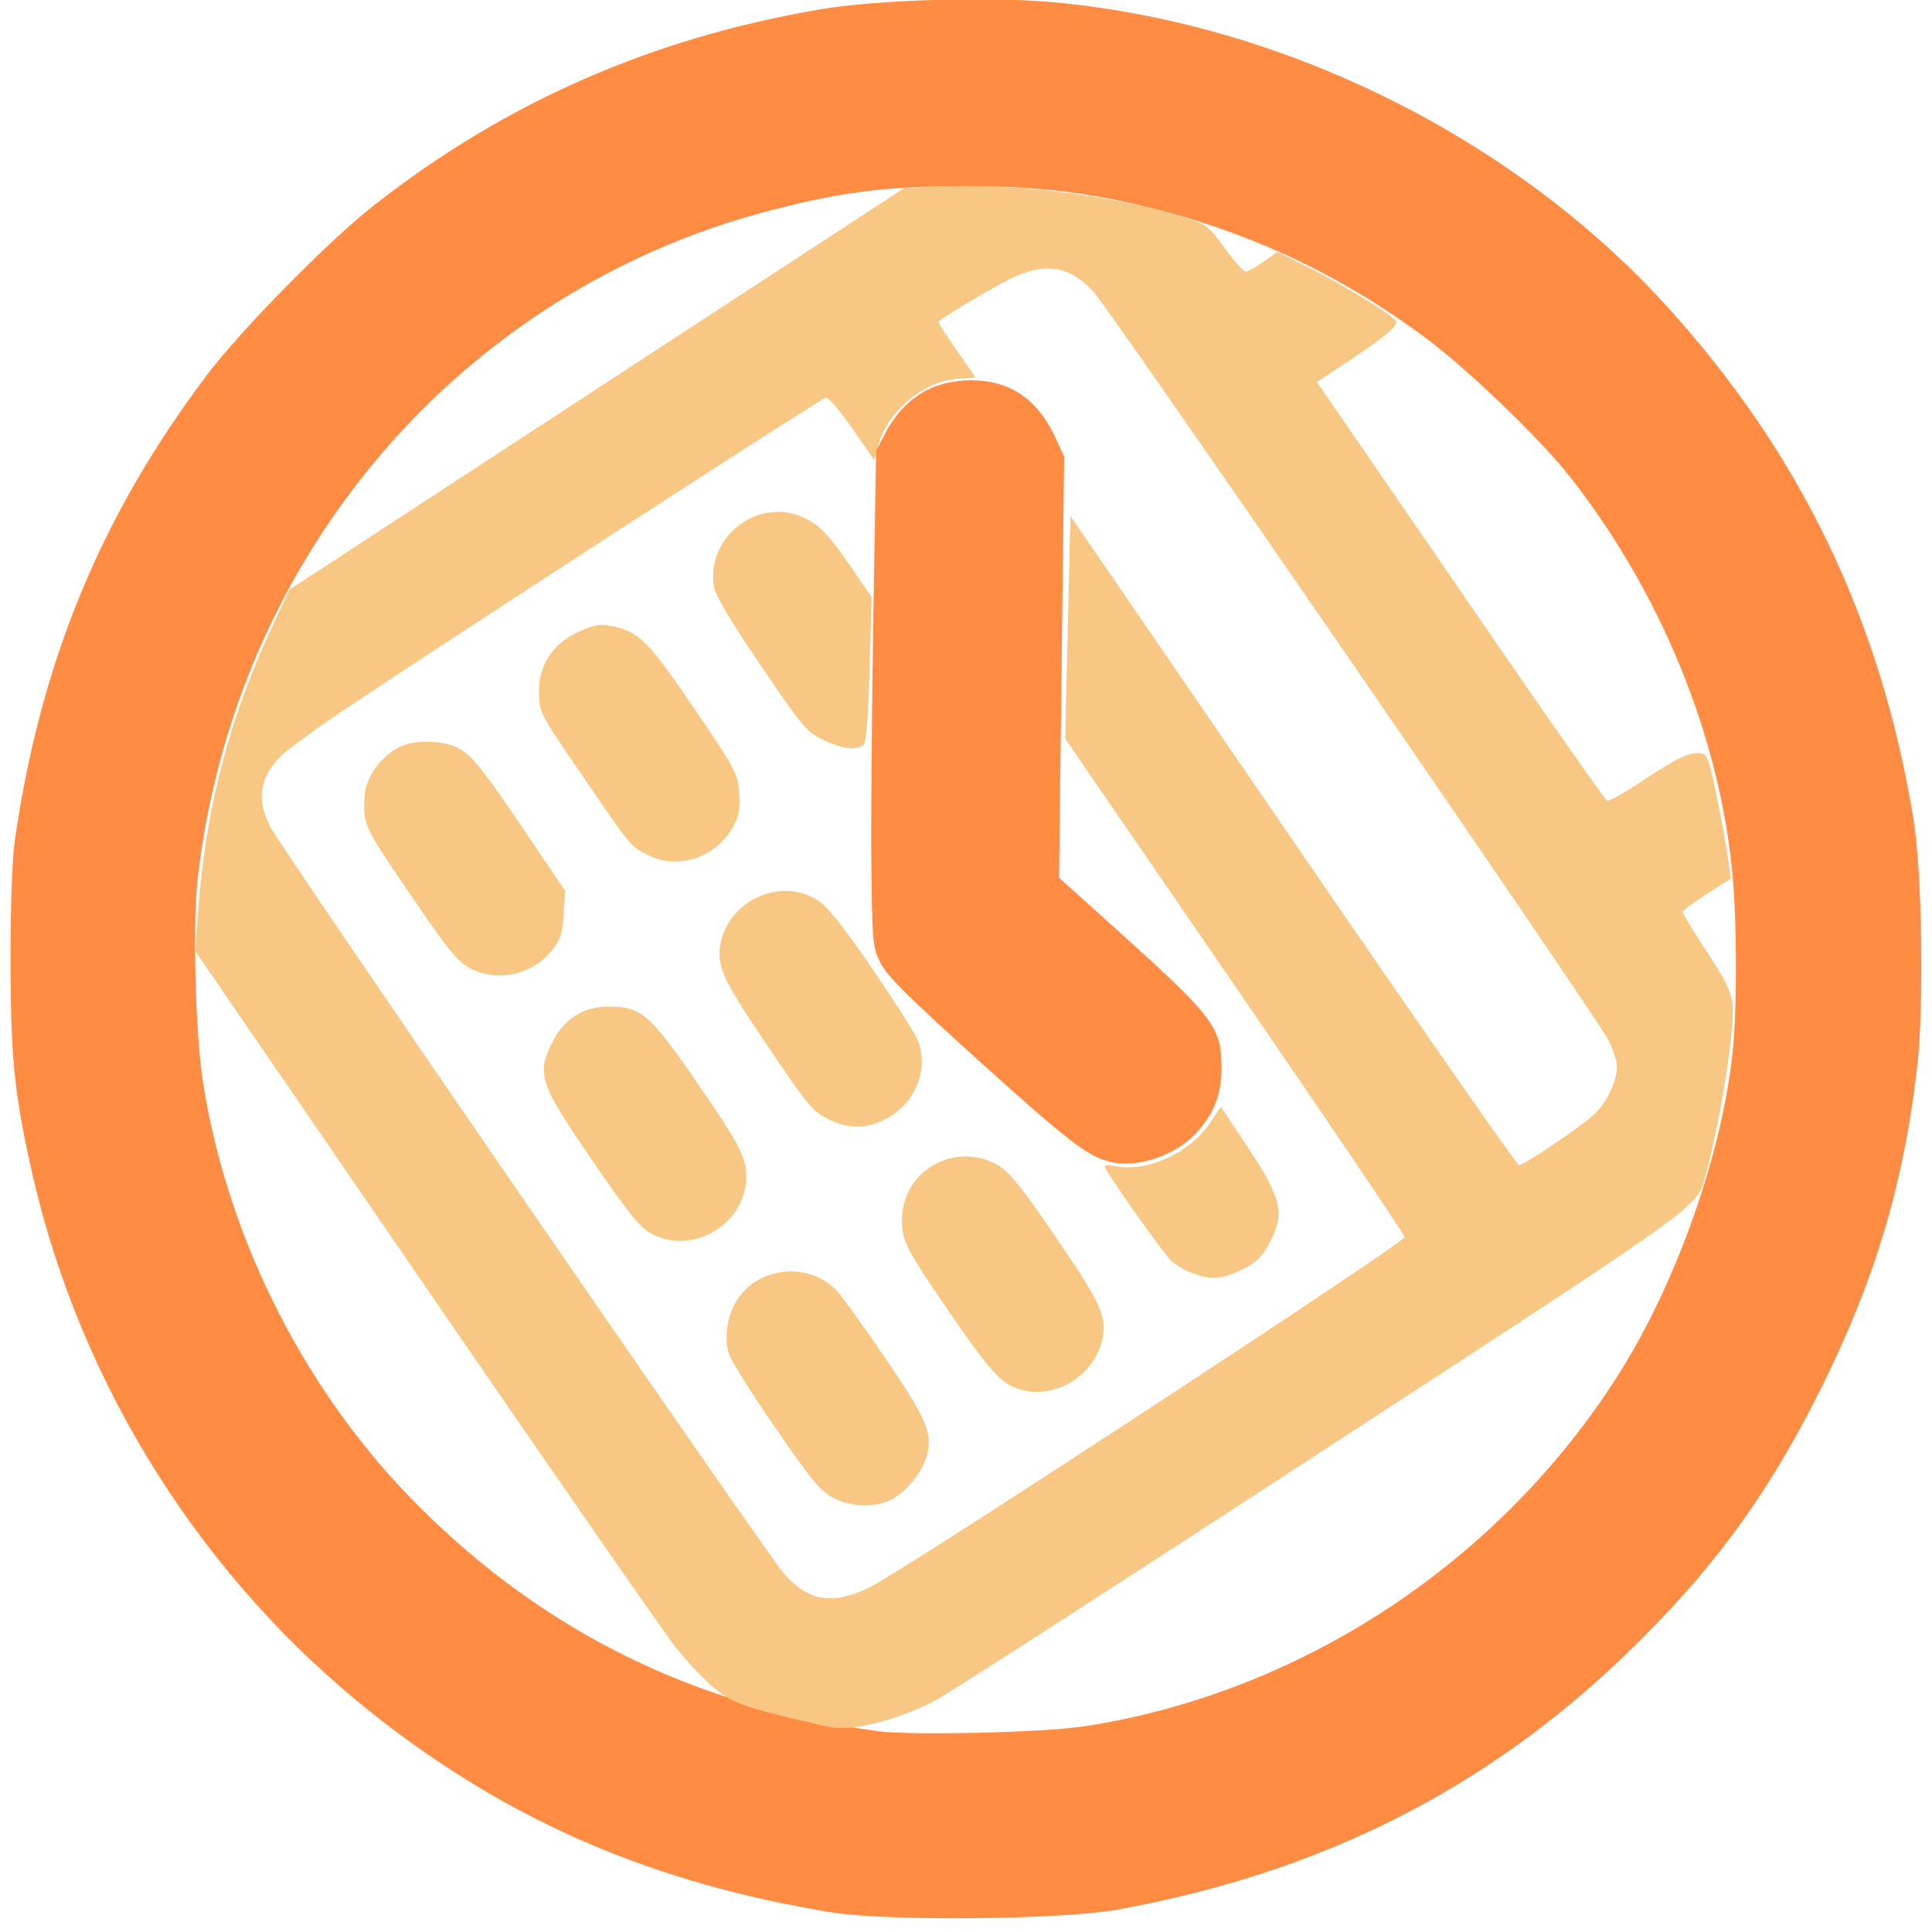
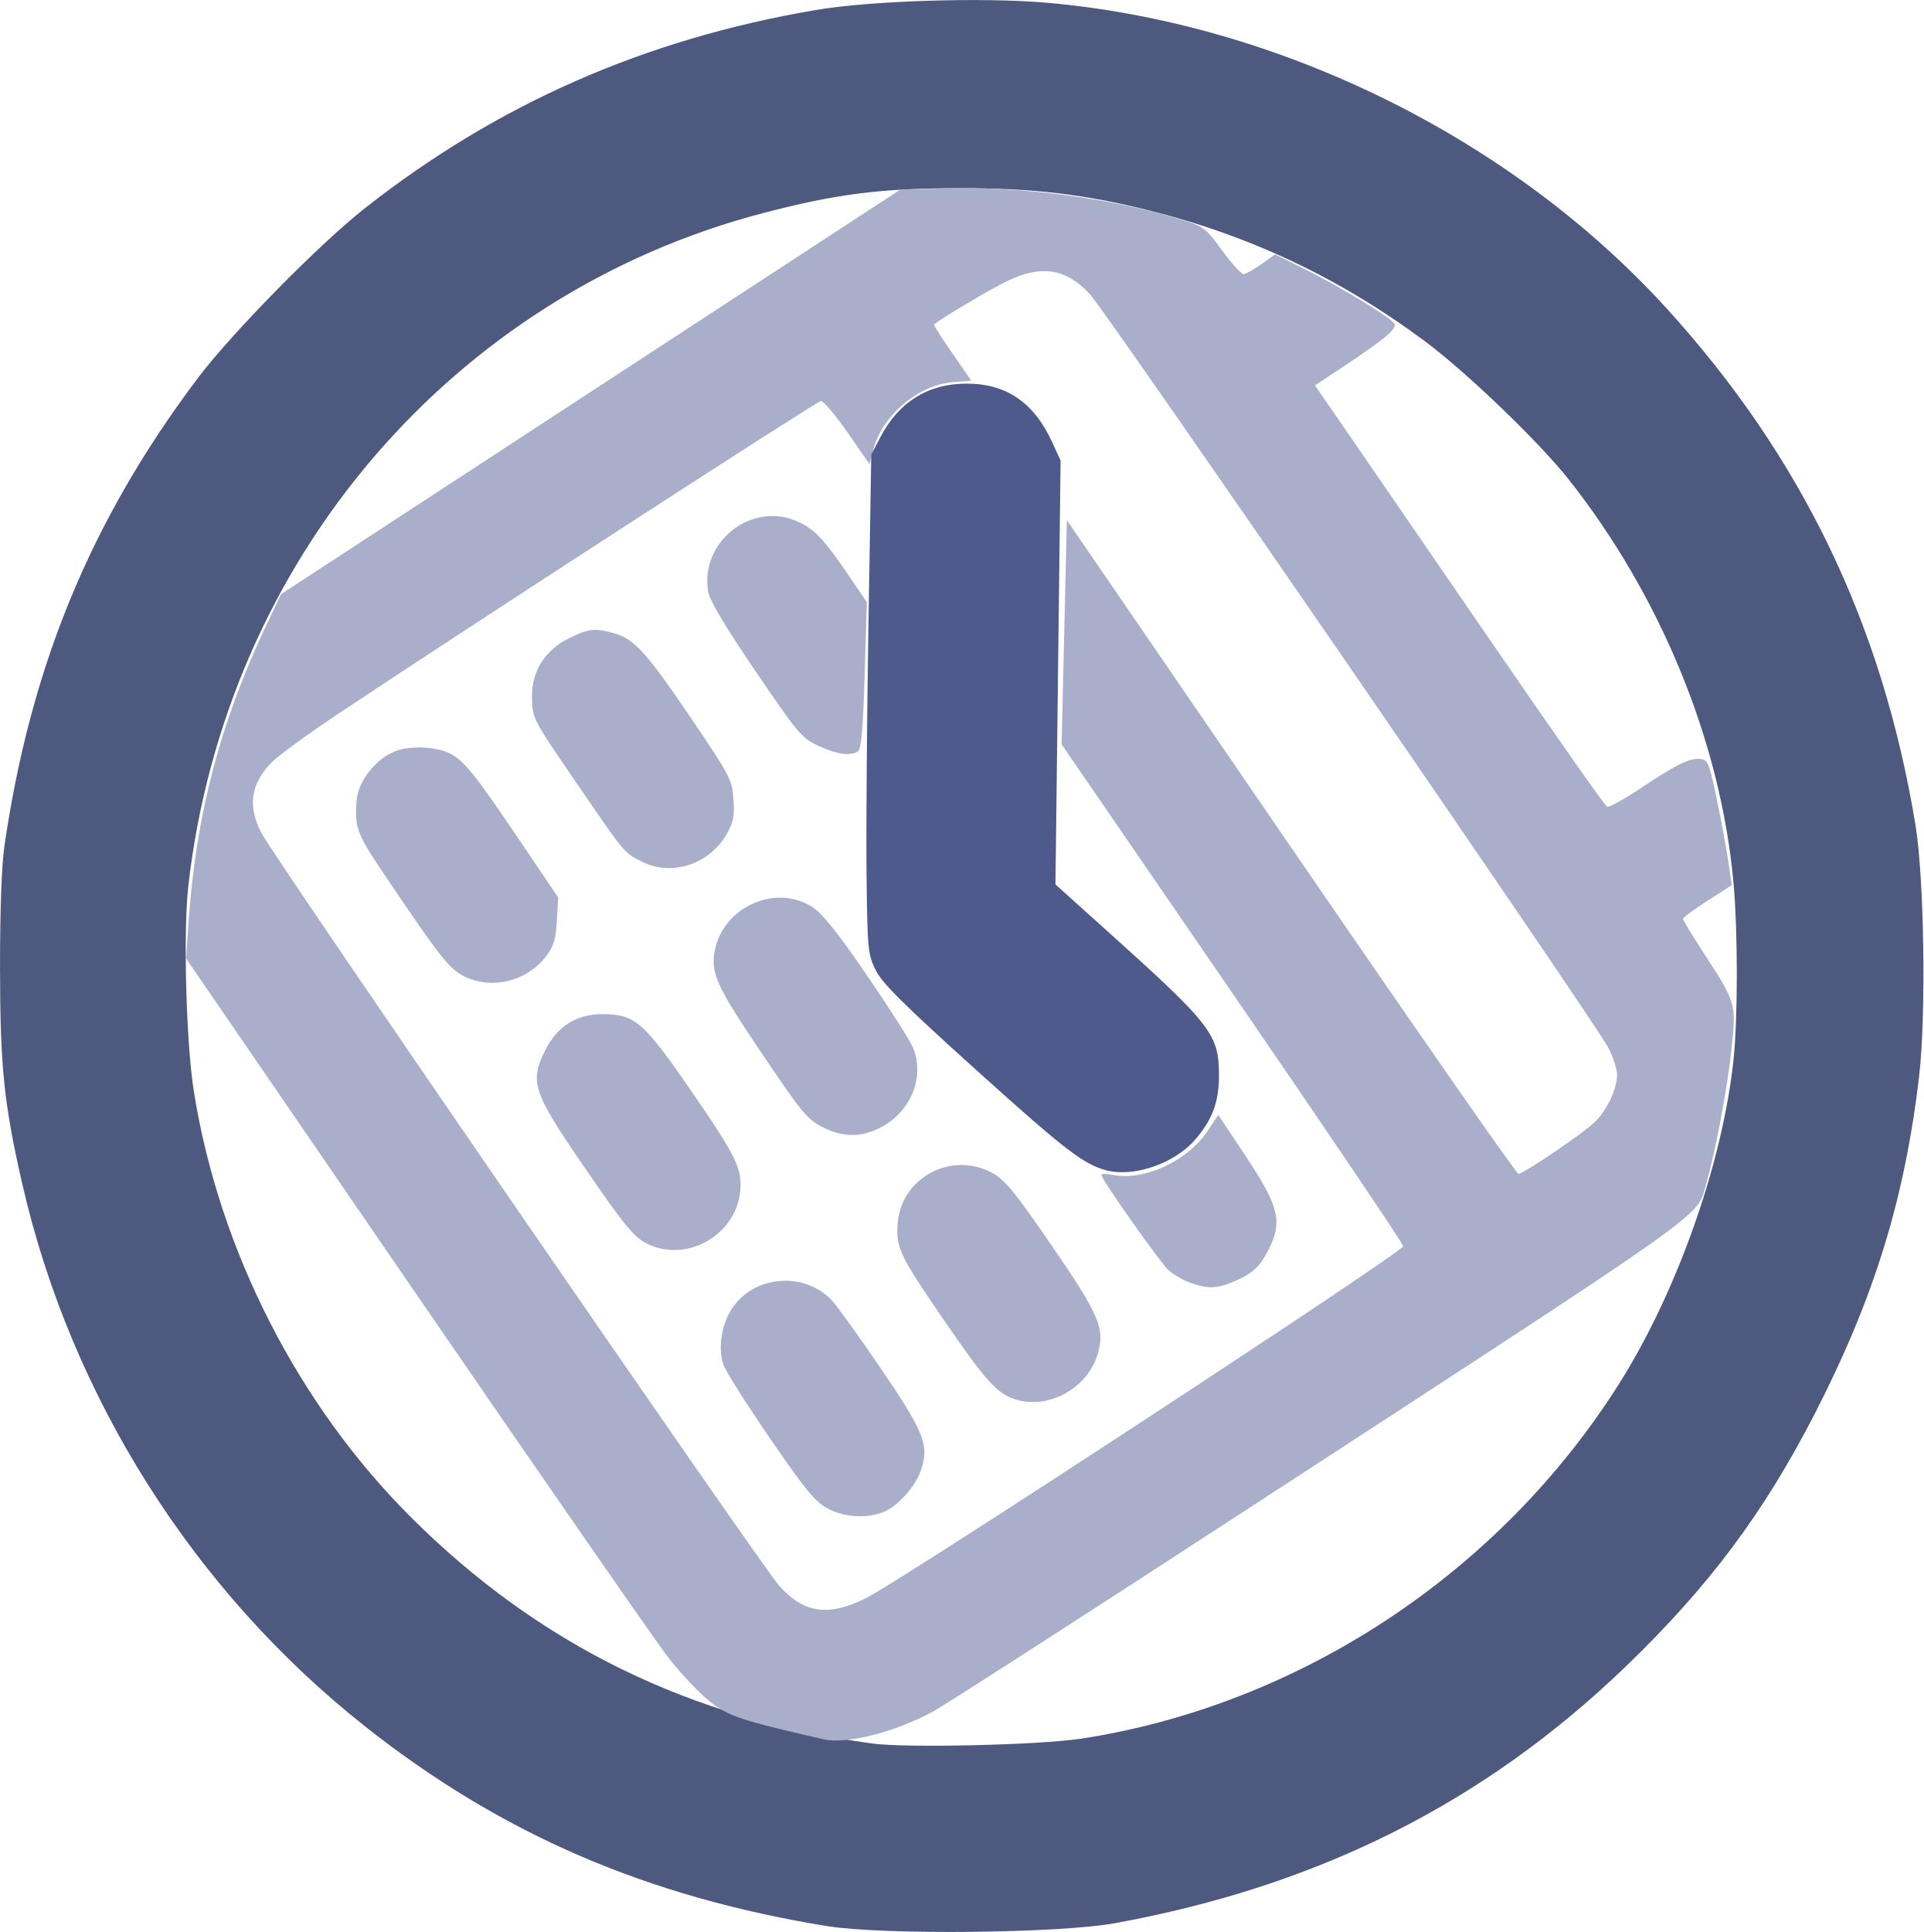
- <svg xmlns="http://www.w3.org/2000/svg" width="800" height="800" viewBox="0 0 24 24" fill="none" version="1.1" id="svg1" xml:space="preserve">
+ <svg xmlns="http://www.w3.org/2000/svg" width="791.253" height="794.616" viewBox="0 0 23.738 23.838" fill="none" version="1.1" id="svg1" xml:space="preserve">
  <defs id="defs1" />
-   <g style="fill:none" id="g1" transform="matrix(1.194443,0.01404679,-0.01386738,1.209897,-2.320484,-2.831326)">
-     <path style="fill:#FF8C42;fill-opacity:1;stroke-width:0.035" d="M 10.858,21.851 C 8.985,21.573 7.476,20.951 6.058,19.871 c -1.788,-1.361 -3.08,-3.328 -3.608,-5.491 -0.2,-0.82 -0.243,-1.191 -0.256,-2.202 -0.007,-0.581 0.004,-1.046 0.031,-1.243 0.249,-1.839 0.857,-3.339 1.945,-4.798 0.345,-0.462 1.241,-1.383 1.708,-1.753 1.356,-1.077 2.871,-1.755 4.628,-2.071 0.565,-0.102 1.718,-0.151 2.377,-0.103 2.401,0.177 4.827,1.323 6.451,3.045 1.415,1.5 2.268,3.201 2.631,5.24 0.096,0.539 0.133,1.939 0.067,2.555 -0.133,1.251 -0.438,2.267 -1.032,3.444 -0.519,1.028 -1.076,1.782 -1.93,2.614 -1.444,1.405 -3.145,2.274 -5.243,2.677 -0.575,0.111 -2.394,0.15 -2.97,0.065 z m 2.579,-1.94 c 2.26,-0.366 4.318,-1.738 5.534,-3.69 0.585,-0.939 1.04,-2.259 1.141,-3.308 0.041,-0.424 0.031,-1.306 -0.02,-1.804 C 19.946,9.677 19.309,8.188 18.337,7.004 18.027,6.627 17.266,5.922 16.838,5.616 15.957,4.986 15.025,4.563 13.972,4.316 13.309,4.16 12.771,4.103 12.03,4.112 c -0.819,0.009 -1.281,0.072 -2.037,0.276 -3.199,0.864 -5.517,3.602 -5.863,6.926 -0.049,0.467 -0.005,1.605 0.081,2.1 0.28,1.618 1.117,3.19 2.305,4.328 1.332,1.277 2.901,2.012 4.786,2.241 0.345,0.042 1.713,-0.005 2.135,-0.073 z" id="path3-0" />
-     <path style="opacity:1;fill:#F9C784;fill-opacity:1;stroke-width:0.036" d="M 10.796,19.946 C 9.935,19.762 9.812,19.723 9.615,19.575 9.506,19.492 9.311,19.294 9.182,19.134 9.053,18.974 7.86,17.317 6.531,15.452 l -2.416,-3.392 0.02,-0.357 c 0.063,-1.095 0.299,-2.036 0.76,-3.031 l 0.157,-0.338 3.175,-2.1 3.175,-2.1 0.466,-0.018 c 0.785,-0.03 1.695,0.077 2.422,0.285 0.254,0.073 0.269,0.083 0.445,0.316 0.1,0.132 0.201,0.239 0.223,0.238 0.022,-0.001 0.104,-0.048 0.182,-0.104 l 0.142,-0.102 0.289,0.138 c 0.407,0.194 0.957,0.518 0.957,0.565 6.74e-4,0.058 -0.121,0.159 -0.489,0.407 l -0.33,0.222 0.306,0.427 c 0.168,0.235 0.85,1.191 1.516,2.125 0.665,0.934 1.226,1.703 1.246,1.71 0.02,0.007 0.168,-0.076 0.329,-0.184 0.372,-0.25 0.496,-0.314 0.608,-0.316 0.075,-8.763e-4 0.097,0.023 0.132,0.147 0.049,0.171 0.168,0.746 0.203,0.978 l 0.024,0.159 -0.249,0.162 c -0.137,0.089 -0.249,0.173 -0.249,0.187 -4e-5,0.014 0.088,0.156 0.196,0.315 0.363,0.536 0.363,0.536 0.321,0.989 -0.038,0.414 -0.155,1.067 -0.251,1.41 -0.095,0.335 0.115,0.185 -4.608,3.299 -1.693,1.117 -3.183,2.088 -3.311,2.159 -0.382,0.213 -0.893,0.348 -1.126,0.298 z m 0.418,-1.445 c 0.379,-0.193 5.514,-3.599 5.509,-3.653 -0.002,-0.027 -0.811,-1.18 -1.797,-2.563 l -1.792,-2.514 0.014,-1.143 0.014,-1.143 2.352,3.305 c 1.294,1.818 2.369,3.306 2.39,3.306 0.048,0.001 0.64,-0.403 0.776,-0.531 0.125,-0.117 0.232,-0.342 0.231,-0.489 C 18.911,13.017 18.868,12.89 18.816,12.796 18.659,12.514 13.547,5.358 13.374,5.178 13.124,4.919 12.875,4.882 12.524,5.05 c -0.163,0.078 -0.683,0.391 -0.758,0.455 -0.006,0.005 0.08,0.135 0.191,0.289 l 0.201,0.28 -0.195,0.018 c -0.353,0.033 -0.718,0.345 -0.808,0.692 L 11.116,6.936 10.885,6.615 C 10.758,6.439 10.633,6.297 10.607,6.299 10.563,6.303 6.9,8.707 5.654,9.549 5.341,9.76 5.034,9.988 4.971,10.054 c -0.212,0.225 -0.24,0.451 -0.089,0.723 0.15,0.271 5.253,7.414 5.435,7.609 0.26,0.278 0.512,0.311 0.896,0.115 z" id="path6" />
-     <path style="opacity:1;fill:#ff8c42;fill-opacity:1;stroke-width:1.425" d="m 459.53,481.059 c -9.409,-2.45 -17.195,-8.448 -53.634,-41.316 -29.992,-27.053 -38.666,-35.673 -41.322,-41.068 -3.188,-6.474 -3.382,-8.489 -3.747,-38.888 -0.212,-17.633 0.137,-63.8 0.775,-102.593 l 1.16,-70.533 3.729,-7.125 c 7.603,-14.526 19.605,-22.002 35.408,-22.055 16.345,-0.055 27.754,7.713 35.236,23.989 l 3.509,7.634 -1.055,87.186 -1.055,87.186 21.185,19.049 c 43.371,38.998 46.108,42.557 46.075,59.903 -0.02,10.621 -2.867,18.099 -9.97,26.189 -8.522,9.706 -25.043,15.368 -36.294,12.439 z" id="path4" transform="matrix(0.02511293,-2.9155866e-4,2.8783478e-4,0.02479215,1.969637,2.31727)" />
-     <path style="opacity:0.263;fill:#4E598C;fill-opacity:1;stroke-width:1.425" d="" id="path5" transform="matrix(0.02511293,-2.9155866e-4,2.8783478e-4,0.02479215,1.969637,2.31727)" />
-     <path style="opacity:1;fill:#f9c784;fill-opacity:1;stroke-width:1.425" d="m 493.949,527.272 c -3.013,-1.074 -7.079,-3.451 -9.035,-5.281 -3.542,-3.313 -27.521,-37.362 -27.521,-39.078 0,-0.496 2.286,-0.472 5.079,0.052 12.846,2.41 30.406,-5.788 38.572,-18.007 l 4.467,-6.684 10.754,16.146 c 15.011,22.538 16.2,28.395 8.506,41.878 -2.647,4.639 -5.364,7.039 -10.874,9.604 -8.346,3.886 -12.157,4.148 -19.949,1.37 z" id="path7" transform="matrix(0.02511293,-2.9155866e-4,2.8783478e-4,0.02479215,1.969637,2.31727)" />
-     <path style="opacity:1;fill:#f9c784;fill-opacity:1;stroke-width:1.425" d="m 419.633,574.347 c -6.202,-2.776 -11.397,-8.921 -27.804,-32.885 -17.476,-25.526 -19.01,-28.8 -18.181,-38.8 1.567,-18.901 22.536,-29.767 39.262,-20.345 4.967,2.798 9.45,8.325 24.116,29.735 19.504,28.472 21.805,33.777 19.059,43.951 -4.181,15.488 -22.377,24.645 -36.452,18.344 z" id="path8" transform="matrix(0.02511293,-2.9155866e-4,2.8783478e-4,0.02479215,1.969637,2.31727)" />
-     <path style="opacity:1;fill:#f9c784;fill-opacity:1;stroke-width:1.425" d="m 344.113,463.962 c -7.551,-3.485 -9.094,-5.331 -28.269,-33.838 -16.667,-24.777 -19.17,-30.412 -17.482,-39.345 3.435,-18.176 25.313,-27.849 40.403,-17.863 4.099,2.713 10.592,10.883 22.408,28.197 9.15,13.408 17.551,26.566 18.668,29.24 5.432,13.002 -1.465,28.275 -15.397,34.096 -6.932,2.897 -13.331,2.743 -20.331,-0.488 z" id="path9" transform="matrix(0.02511293,-2.9155866e-4,2.8783478e-4,0.02479215,1.969637,2.31727)" />
-     <path style="opacity:1;fill:#f9c784;fill-opacity:1;stroke-width:1.425" d="m 341.051,306.472 c -6.9,-3.213 -8.443,-5.043 -25.893,-30.704 -12.645,-18.595 -18.849,-29.026 -19.478,-32.744 -3.492,-20.67 18.159,-37.463 37.034,-28.725 6.807,3.152 10.623,7.204 20.665,21.945 l 7.568,11.11 -0.903,30.108 c -0.66,22.009 -1.391,30.418 -2.718,31.259 -3.193,2.026 -8.741,1.26 -16.276,-2.249 z" id="path10" transform="matrix(0.02511293,-2.9155866e-4,2.8783478e-4,0.02479215,1.969637,2.31727)" />
-     <path style="opacity:1;fill:#f9c784;fill-opacity:1;stroke-width:1.425" d="m 268.393,354.096 c -7.365,-3.747 -6.886,-3.176 -25.764,-30.728 -19.422,-28.345 -19.299,-28.112 -19.427,-36.954 -0.153,-10.551 5.258,-19.232 15.015,-24.095 8.207,-4.09 10.744,-4.388 18.66,-2.189 8.388,2.329 13.3,7.726 31.575,34.689 16.215,23.924 17.037,25.488 17.617,33.506 0.496,6.863 0.008,9.479 -2.655,14.217 -7.101,12.635 -22.749,17.797 -35.021,11.553 z" id="path11" transform="matrix(0.02511293,-2.9155866e-4,2.8783478e-4,0.02479215,1.969637,2.31727)" />
-     <path style="opacity:1;fill:#f9c784;fill-opacity:1;stroke-width:1.425" d="m 194.887,401.029 c -5.813,-3.07 -9.463,-7.697 -30.053,-38.102 -13.886,-20.506 -14.598,-22.248 -13.802,-33.768 0.559,-8.084 7.921,-17.476 16.13,-20.577 5.903,-2.23 16.236,-1.845 21.839,0.813 6.101,2.895 10.378,8.194 29.656,36.744 l 15.319,22.687 -0.539,9.531 c -0.437,7.731 -1.287,10.512 -4.504,14.73 -7.94,10.41 -22.806,13.878 -34.048,7.942 z" id="path12" transform="matrix(0.02511293,-2.9155866e-4,2.8783478e-4,0.02479215,1.969637,2.31727)" />
-     <path style="opacity:1;fill:#f9c784;fill-opacity:1;stroke-width:1.425" d="m 271.444,511.657 c -6.068,-2.709 -9.768,-7.153 -27.379,-32.89 -20.576,-30.071 -21.895,-34.101 -15.414,-47.106 4.894,-9.821 12.901,-14.885 23.486,-14.854 13.243,0.039 16.839,3.077 35.396,29.899 19.656,28.412 22.229,33.589 21.332,42.925 -1.7,17.695 -21.29,29.226 -37.421,22.026 z" id="path13" transform="matrix(0.02511293,-2.9155866e-4,2.8783478e-4,0.02479215,1.969637,2.31727)" />
-     <path style="opacity:1;fill:#f9c784;fill-opacity:1;stroke-width:1.425" d="m 344.841,620.151 c -5.112,-2.703 -9.062,-7.504 -23.736,-28.854 -9.682,-14.086 -18.319,-27.771 -19.194,-30.411 -2.266,-6.843 -0.783,-16.422 3.559,-22.984 9.081,-13.723 29.769,-15.41 41.093,-3.351 2.131,2.27 11.243,14.946 20.249,28.169 17.661,25.933 19.815,31.351 16.481,41.453 -2.219,6.723 -9.376,14.844 -15.245,17.296 -6.96,2.908 -16.209,2.383 -23.207,-1.318 z" id="path14" transform="matrix(0.02511293,-2.9155866e-4,2.8783478e-4,0.02479215,1.969637,2.31727)" />
-     <text xml:space="preserve" style="font-size:0.299px;text-align:start;writing-mode:lr-tb;direction:ltr;text-anchor:start;opacity:0.263;fill:#4E598C;fill-opacity:1;stroke-width:0.025" x="16.864" y="14.8" id="text15" transform="matrix(1.006381,-0.01168398,0.01153475,0.9935258,0,0)">
+   <g style="fill:none" id="g1" transform="matrix(1.194443,0.01404679,-0.01386738,1.209897,-2.451462,-2.82266)">
+     <path style="fill:#4e5980;fill-opacity:1;stroke-width:0.035" d="M 10.858,21.851 C 8.985,21.573 7.476,20.951 6.058,19.871 c -1.788,-1.361 -3.08,-3.328 -3.608,-5.491 -0.2,-0.82 -0.243,-1.191 -0.256,-2.202 -0.007,-0.581 0.004,-1.046 0.031,-1.243 0.249,-1.839 0.857,-3.339 1.945,-4.798 0.345,-0.462 1.241,-1.383 1.708,-1.753 1.356,-1.077 2.871,-1.755 4.628,-2.071 0.565,-0.102 1.718,-0.151 2.377,-0.103 2.401,0.177 4.827,1.323 6.451,3.045 1.415,1.5 2.268,3.201 2.631,5.24 0.096,0.539 0.133,1.939 0.067,2.555 -0.133,1.251 -0.438,2.267 -1.032,3.444 -0.519,1.028 -1.076,1.782 -1.93,2.614 -1.444,1.405 -3.145,2.274 -5.243,2.677 -0.575,0.111 -2.394,0.15 -2.97,0.065 z m 2.579,-1.94 c 2.26,-0.366 4.318,-1.738 5.534,-3.69 0.585,-0.939 1.04,-2.259 1.141,-3.308 0.041,-0.424 0.031,-1.306 -0.02,-1.804 C 19.946,9.677 19.309,8.188 18.337,7.004 18.027,6.627 17.266,5.922 16.838,5.616 15.957,4.986 15.025,4.563 13.972,4.316 13.309,4.16 12.771,4.103 12.03,4.112 c -0.819,0.009 -1.281,0.072 -2.037,0.276 -3.199,0.864 -5.517,3.602 -5.863,6.926 -0.049,0.467 -0.005,1.605 0.081,2.1 0.28,1.618 1.117,3.19 2.305,4.328 1.332,1.277 2.901,2.012 4.786,2.241 0.345,0.042 1.713,-0.005 2.135,-0.073 z" id="path3-0" />
+     <path style="opacity:1;fill:#a9afcb;fill-opacity:1;stroke-width:0.036" d="M 10.796,19.946 C 9.935,19.762 9.812,19.723 9.615,19.575 9.506,19.492 9.311,19.294 9.182,19.134 9.053,18.974 7.86,17.317 6.531,15.452 l -2.416,-3.392 0.02,-0.357 c 0.063,-1.095 0.299,-2.036 0.76,-3.031 l 0.157,-0.338 3.175,-2.1 3.175,-2.1 0.466,-0.018 c 0.785,-0.03 1.695,0.077 2.422,0.285 0.254,0.073 0.269,0.083 0.445,0.316 0.1,0.132 0.201,0.239 0.223,0.238 0.022,-0.001 0.104,-0.048 0.182,-0.104 l 0.142,-0.102 0.289,0.138 c 0.407,0.194 0.957,0.518 0.957,0.565 6.74e-4,0.058 -0.121,0.159 -0.489,0.407 l -0.33,0.222 0.306,0.427 c 0.168,0.235 0.85,1.191 1.516,2.125 0.665,0.934 1.226,1.703 1.246,1.71 0.02,0.007 0.168,-0.076 0.329,-0.184 0.372,-0.25 0.496,-0.314 0.608,-0.316 0.075,-8.763e-4 0.097,0.023 0.132,0.147 0.049,0.171 0.168,0.746 0.203,0.978 l 0.024,0.159 -0.249,0.162 c -0.137,0.089 -0.249,0.173 -0.249,0.187 -4e-5,0.014 0.088,0.156 0.196,0.315 0.363,0.536 0.363,0.536 0.321,0.989 -0.038,0.414 -0.155,1.067 -0.251,1.41 -0.095,0.335 0.115,0.185 -4.608,3.299 -1.693,1.117 -3.183,2.088 -3.311,2.159 -0.382,0.213 -0.893,0.348 -1.126,0.298 z m 0.418,-1.445 c 0.379,-0.193 5.514,-3.599 5.509,-3.653 -0.002,-0.027 -0.811,-1.18 -1.797,-2.563 l -1.792,-2.514 0.014,-1.143 0.014,-1.143 2.352,3.305 c 1.294,1.818 2.369,3.306 2.39,3.306 0.048,0.001 0.64,-0.403 0.776,-0.531 0.125,-0.117 0.232,-0.342 0.231,-0.489 C 18.911,13.017 18.868,12.89 18.816,12.796 18.659,12.514 13.547,5.358 13.374,5.178 13.124,4.919 12.875,4.882 12.524,5.05 c -0.163,0.078 -0.683,0.391 -0.758,0.455 -0.006,0.005 0.08,0.135 0.191,0.289 l 0.201,0.28 -0.195,0.018 c -0.353,0.033 -0.718,0.345 -0.808,0.692 L 11.116,6.936 10.885,6.615 C 10.758,6.439 10.633,6.297 10.607,6.299 10.563,6.303 6.9,8.707 5.654,9.549 5.341,9.76 5.034,9.988 4.971,10.054 c -0.212,0.225 -0.24,0.451 -0.089,0.723 0.15,0.271 5.253,7.414 5.435,7.609 0.26,0.278 0.512,0.311 0.896,0.115 z" id="path6" />
+     <path style="opacity:1;fill:#4e598c;fill-opacity:1;stroke-width:1.425" d="m 459.53,481.059 c -9.409,-2.45 -17.195,-8.448 -53.634,-41.316 -29.992,-27.053 -38.666,-35.673 -41.322,-41.068 -3.188,-6.474 -3.382,-8.489 -3.747,-38.888 -0.212,-17.633 0.137,-63.8 0.775,-102.593 l 1.16,-70.533 3.729,-7.125 c 7.603,-14.526 19.605,-22.002 35.408,-22.055 16.345,-0.055 27.754,7.713 35.236,23.989 l 3.509,7.634 -1.055,87.186 -1.055,87.186 21.185,19.049 c 43.371,38.998 46.108,42.557 46.075,59.903 -0.02,10.621 -2.867,18.099 -9.97,26.189 -8.522,9.706 -25.043,15.368 -36.294,12.439 z" id="path4" transform="matrix(0.02511293,-2.9155866e-4,2.8783478e-4,0.02479215,1.969637,2.31727)" />
+     <path style="opacity:0.263;fill:#4e598c;fill-opacity:1;stroke-width:1.425" d="" id="path5" transform="matrix(0.02511293,-2.9155866e-4,2.8783478e-4,0.02479215,1.969637,2.31727)" />
+     <path style="opacity:1;fill:#a9afcb;fill-opacity:1;stroke-width:1.425" d="m 493.949,527.272 c -3.013,-1.074 -7.079,-3.451 -9.035,-5.281 -3.542,-3.313 -27.521,-37.362 -27.521,-39.078 0,-0.496 2.286,-0.472 5.079,0.052 12.846,2.41 30.406,-5.788 38.572,-18.007 l 4.467,-6.684 10.754,16.146 c 15.011,22.538 16.2,28.395 8.506,41.878 -2.647,4.639 -5.364,7.039 -10.874,9.604 -8.346,3.886 -12.157,4.148 -19.949,1.37 z" id="path7" transform="matrix(0.02511293,-2.9155866e-4,2.8783478e-4,0.02479215,1.969637,2.31727)" />
+     <path style="opacity:1;fill:#a9afcb;fill-opacity:1;stroke-width:1.425" d="m 419.633,574.347 c -6.202,-2.776 -11.397,-8.921 -27.804,-32.885 -17.476,-25.526 -19.01,-28.8 -18.181,-38.8 1.567,-18.901 22.536,-29.767 39.262,-20.345 4.967,2.798 9.45,8.325 24.116,29.735 19.504,28.472 21.805,33.777 19.059,43.951 -4.181,15.488 -22.377,24.645 -36.452,18.344 z" id="path8" transform="matrix(0.02511293,-2.9155866e-4,2.8783478e-4,0.02479215,1.969637,2.31727)" />
+     <path style="opacity:1;fill:#a9afcb;fill-opacity:1;stroke-width:1.425" d="m 344.113,463.962 c -7.551,-3.485 -9.094,-5.331 -28.269,-33.838 -16.667,-24.777 -19.17,-30.412 -17.482,-39.345 3.435,-18.176 25.313,-27.849 40.403,-17.863 4.099,2.713 10.592,10.883 22.408,28.197 9.15,13.408 17.551,26.566 18.668,29.24 5.432,13.002 -1.465,28.275 -15.397,34.096 -6.932,2.897 -13.331,2.743 -20.331,-0.488 z" id="path9" transform="matrix(0.02511293,-2.9155866e-4,2.8783478e-4,0.02479215,1.969637,2.31727)" />
+     <path style="opacity:1;fill:#a9afcb;fill-opacity:1;stroke-width:1.425" d="m 341.051,306.472 c -6.9,-3.213 -8.443,-5.043 -25.893,-30.704 -12.645,-18.595 -18.849,-29.026 -19.478,-32.744 -3.492,-20.67 18.159,-37.463 37.034,-28.725 6.807,3.152 10.623,7.204 20.665,21.945 l 7.568,11.11 -0.903,30.108 c -0.66,22.009 -1.391,30.418 -2.718,31.259 -3.193,2.026 -8.741,1.26 -16.276,-2.249 z" id="path10" transform="matrix(0.02511293,-2.9155866e-4,2.8783478e-4,0.02479215,1.969637,2.31727)" />
+     <path style="opacity:1;fill:#a9afcb;fill-opacity:1;stroke-width:1.425" d="m 268.393,354.096 c -7.365,-3.747 -6.886,-3.176 -25.764,-30.728 -19.422,-28.345 -19.299,-28.112 -19.427,-36.954 -0.153,-10.551 5.258,-19.232 15.015,-24.095 8.207,-4.09 10.744,-4.388 18.66,-2.189 8.388,2.329 13.3,7.726 31.575,34.689 16.215,23.924 17.037,25.488 17.617,33.506 0.496,6.863 0.008,9.479 -2.655,14.217 -7.101,12.635 -22.749,17.797 -35.021,11.553 z" id="path11" transform="matrix(0.02511293,-2.9155866e-4,2.8783478e-4,0.02479215,1.969637,2.31727)" />
+     <path style="opacity:1;fill:#a9afcb;fill-opacity:1;stroke-width:1.425" d="m 194.887,401.029 c -5.813,-3.07 -9.463,-7.697 -30.053,-38.102 -13.886,-20.506 -14.598,-22.248 -13.802,-33.768 0.559,-8.084 7.921,-17.476 16.13,-20.577 5.903,-2.23 16.236,-1.845 21.839,0.813 6.101,2.895 10.378,8.194 29.656,36.744 l 15.319,22.687 -0.539,9.531 c -0.437,7.731 -1.287,10.512 -4.504,14.73 -7.94,10.41 -22.806,13.878 -34.048,7.942 z" id="path12" transform="matrix(0.02511293,-2.9155866e-4,2.8783478e-4,0.02479215,1.969637,2.31727)" />
+     <path style="opacity:1;fill:#a9afcb;fill-opacity:1;stroke-width:1.425" d="m 271.444,511.657 c -6.068,-2.709 -9.768,-7.153 -27.379,-32.89 -20.576,-30.071 -21.895,-34.101 -15.414,-47.106 4.894,-9.821 12.901,-14.885 23.486,-14.854 13.243,0.039 16.839,3.077 35.396,29.899 19.656,28.412 22.229,33.589 21.332,42.925 -1.7,17.695 -21.29,29.226 -37.421,22.026 z" id="path13" transform="matrix(0.02511293,-2.9155866e-4,2.8783478e-4,0.02479215,1.969637,2.31727)" />
+     <path style="opacity:1;fill:#a9afcb;fill-opacity:1;stroke-width:1.425" d="m 344.841,620.151 c -5.112,-2.703 -9.062,-7.504 -23.736,-28.854 -9.682,-14.086 -18.319,-27.771 -19.194,-30.411 -2.266,-6.843 -0.783,-16.422 3.559,-22.984 9.081,-13.723 29.769,-15.41 41.093,-3.351 2.131,2.27 11.243,14.946 20.249,28.169 17.661,25.933 19.815,31.351 16.481,41.453 -2.219,6.723 -9.376,14.844 -15.245,17.296 -6.96,2.908 -16.209,2.383 -23.207,-1.318 z" id="path14" transform="matrix(0.02511293,-2.9155866e-4,2.8783478e-4,0.02479215,1.969637,2.31727)" />
+     <text xml:space="preserve" style="font-size:0.299px;text-align:start;writing-mode:lr-tb;direction:ltr;text-anchor:start;opacity:0.263;fill:#4e598c;fill-opacity:1;stroke-width:0.025" x="16.864" y="14.8" id="text15" transform="matrix(1.006381,-0.01168398,0.01153475,0.9935258,0,0)">
      <tspan id="tspan15" style="stroke-width:0.025" x="16.864" y="14.8" />
    </text>
  </g>
</svg>
